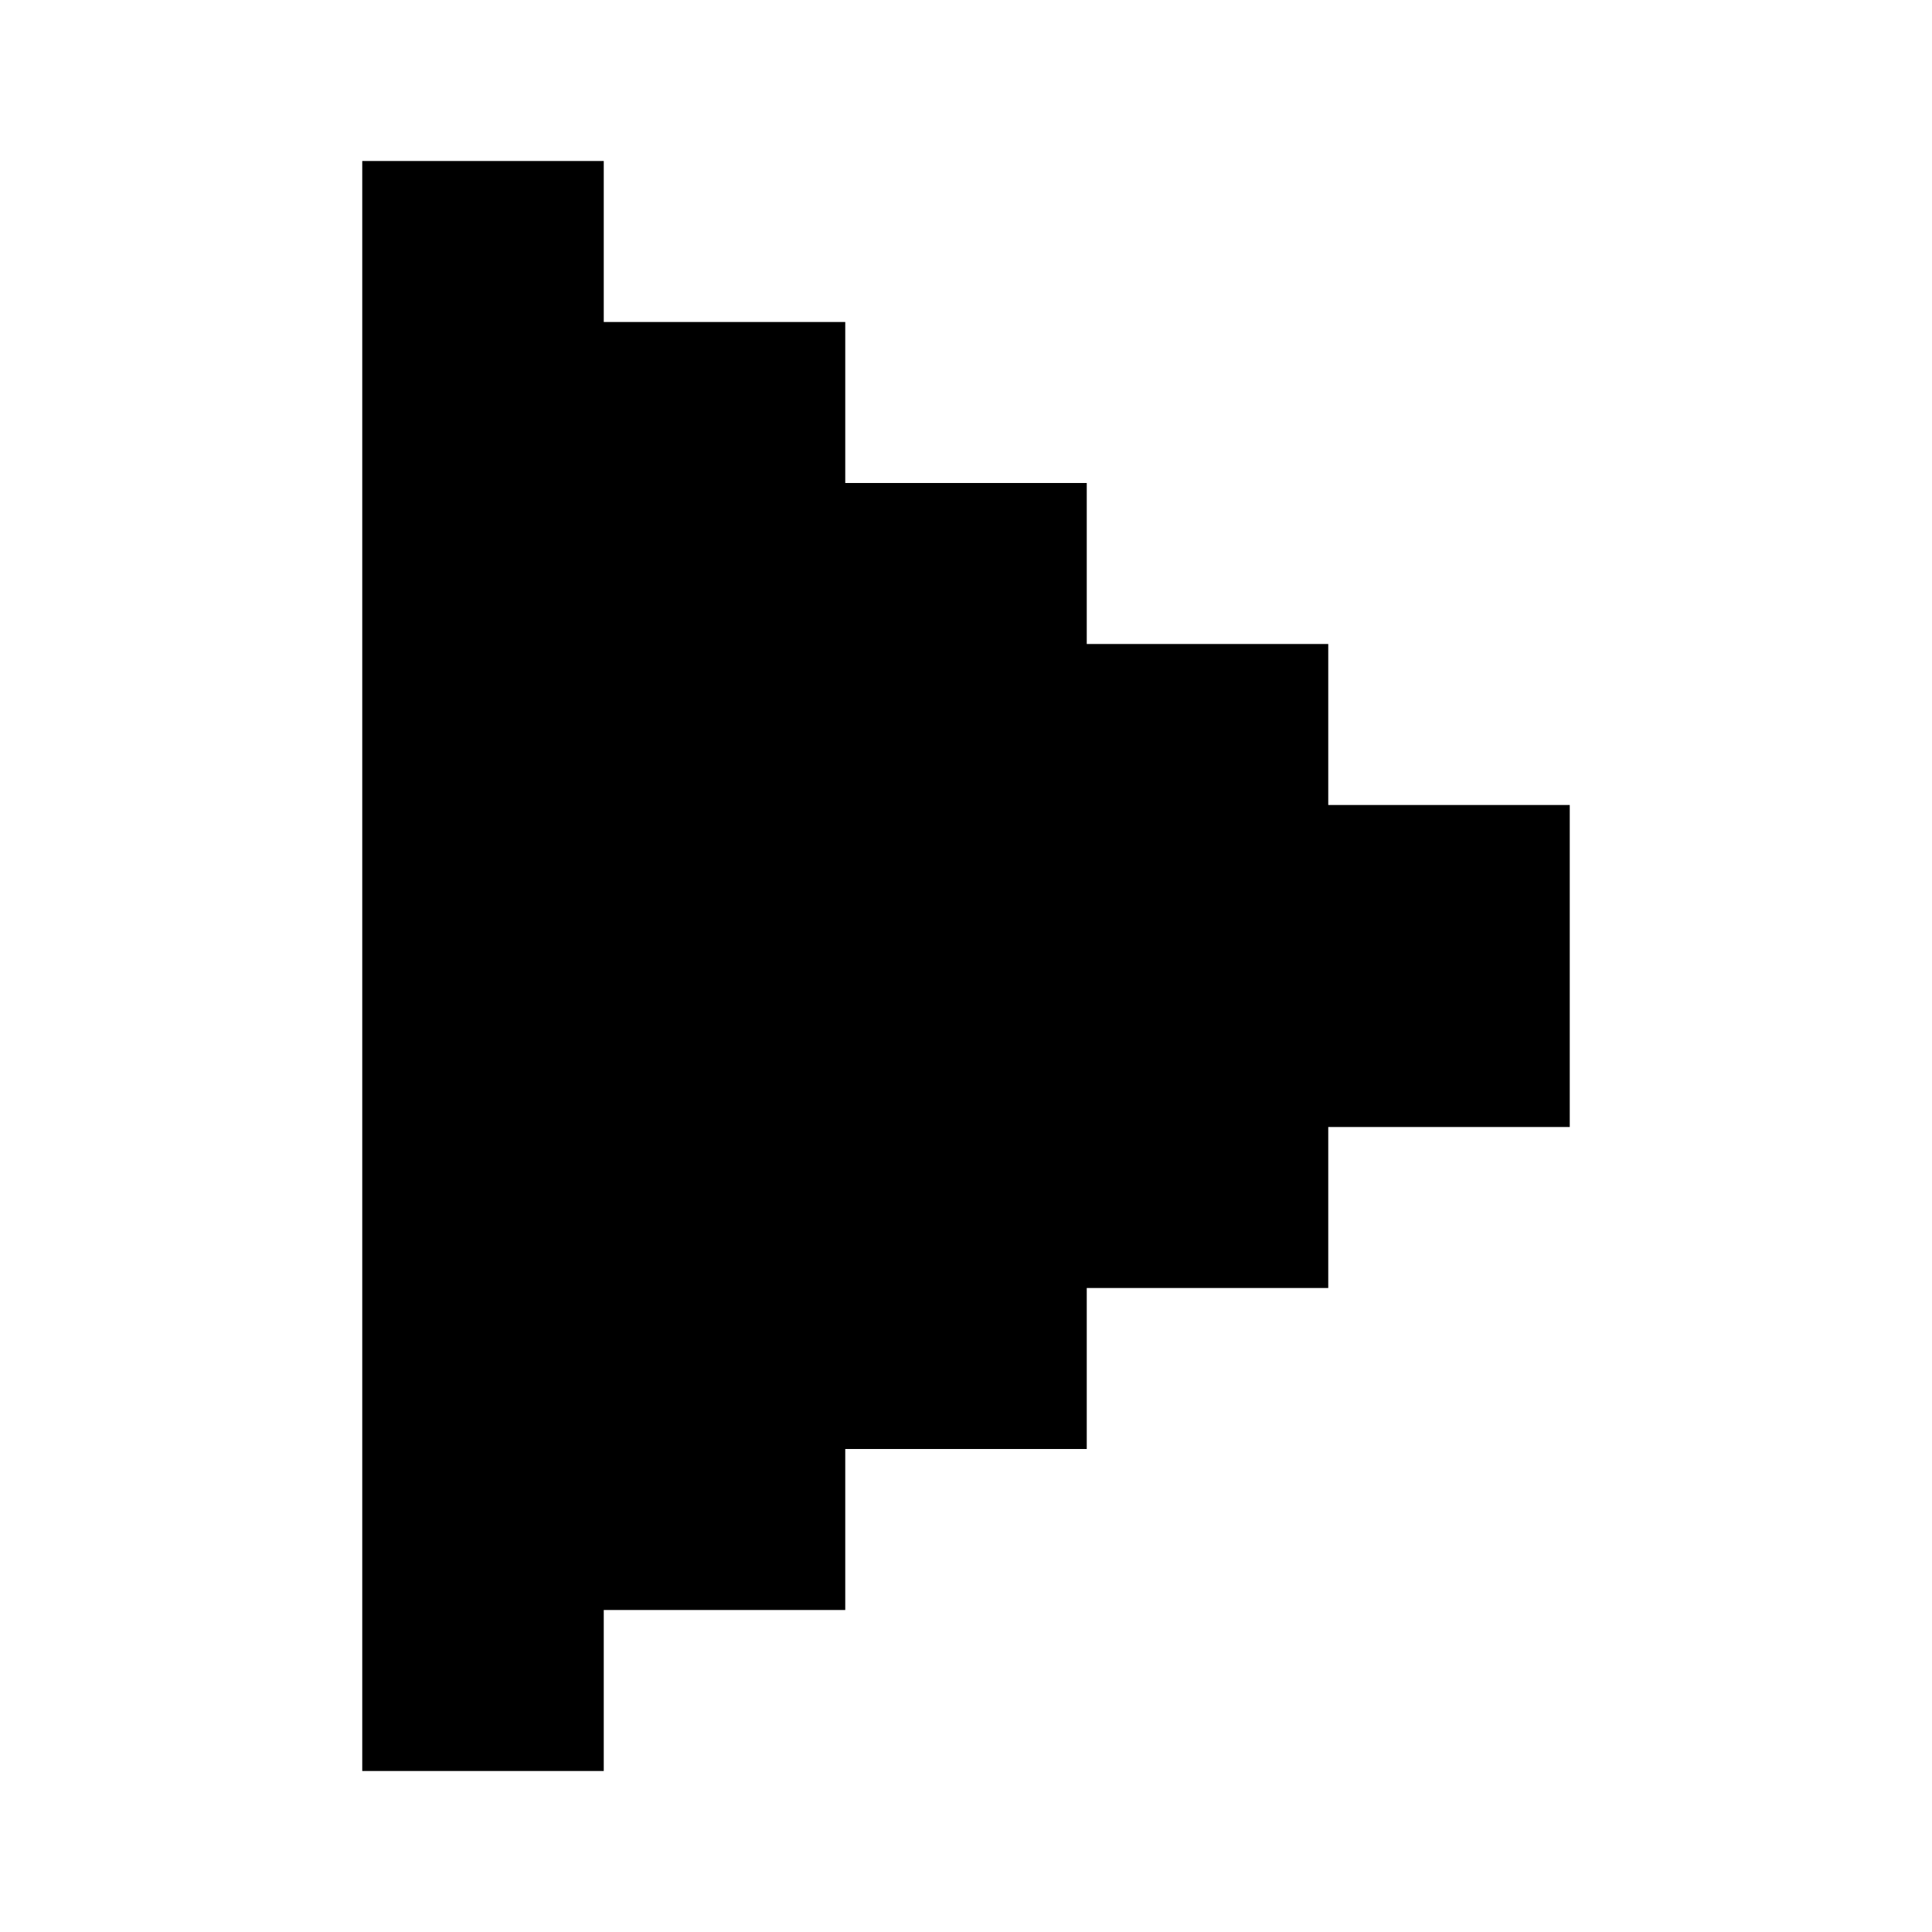
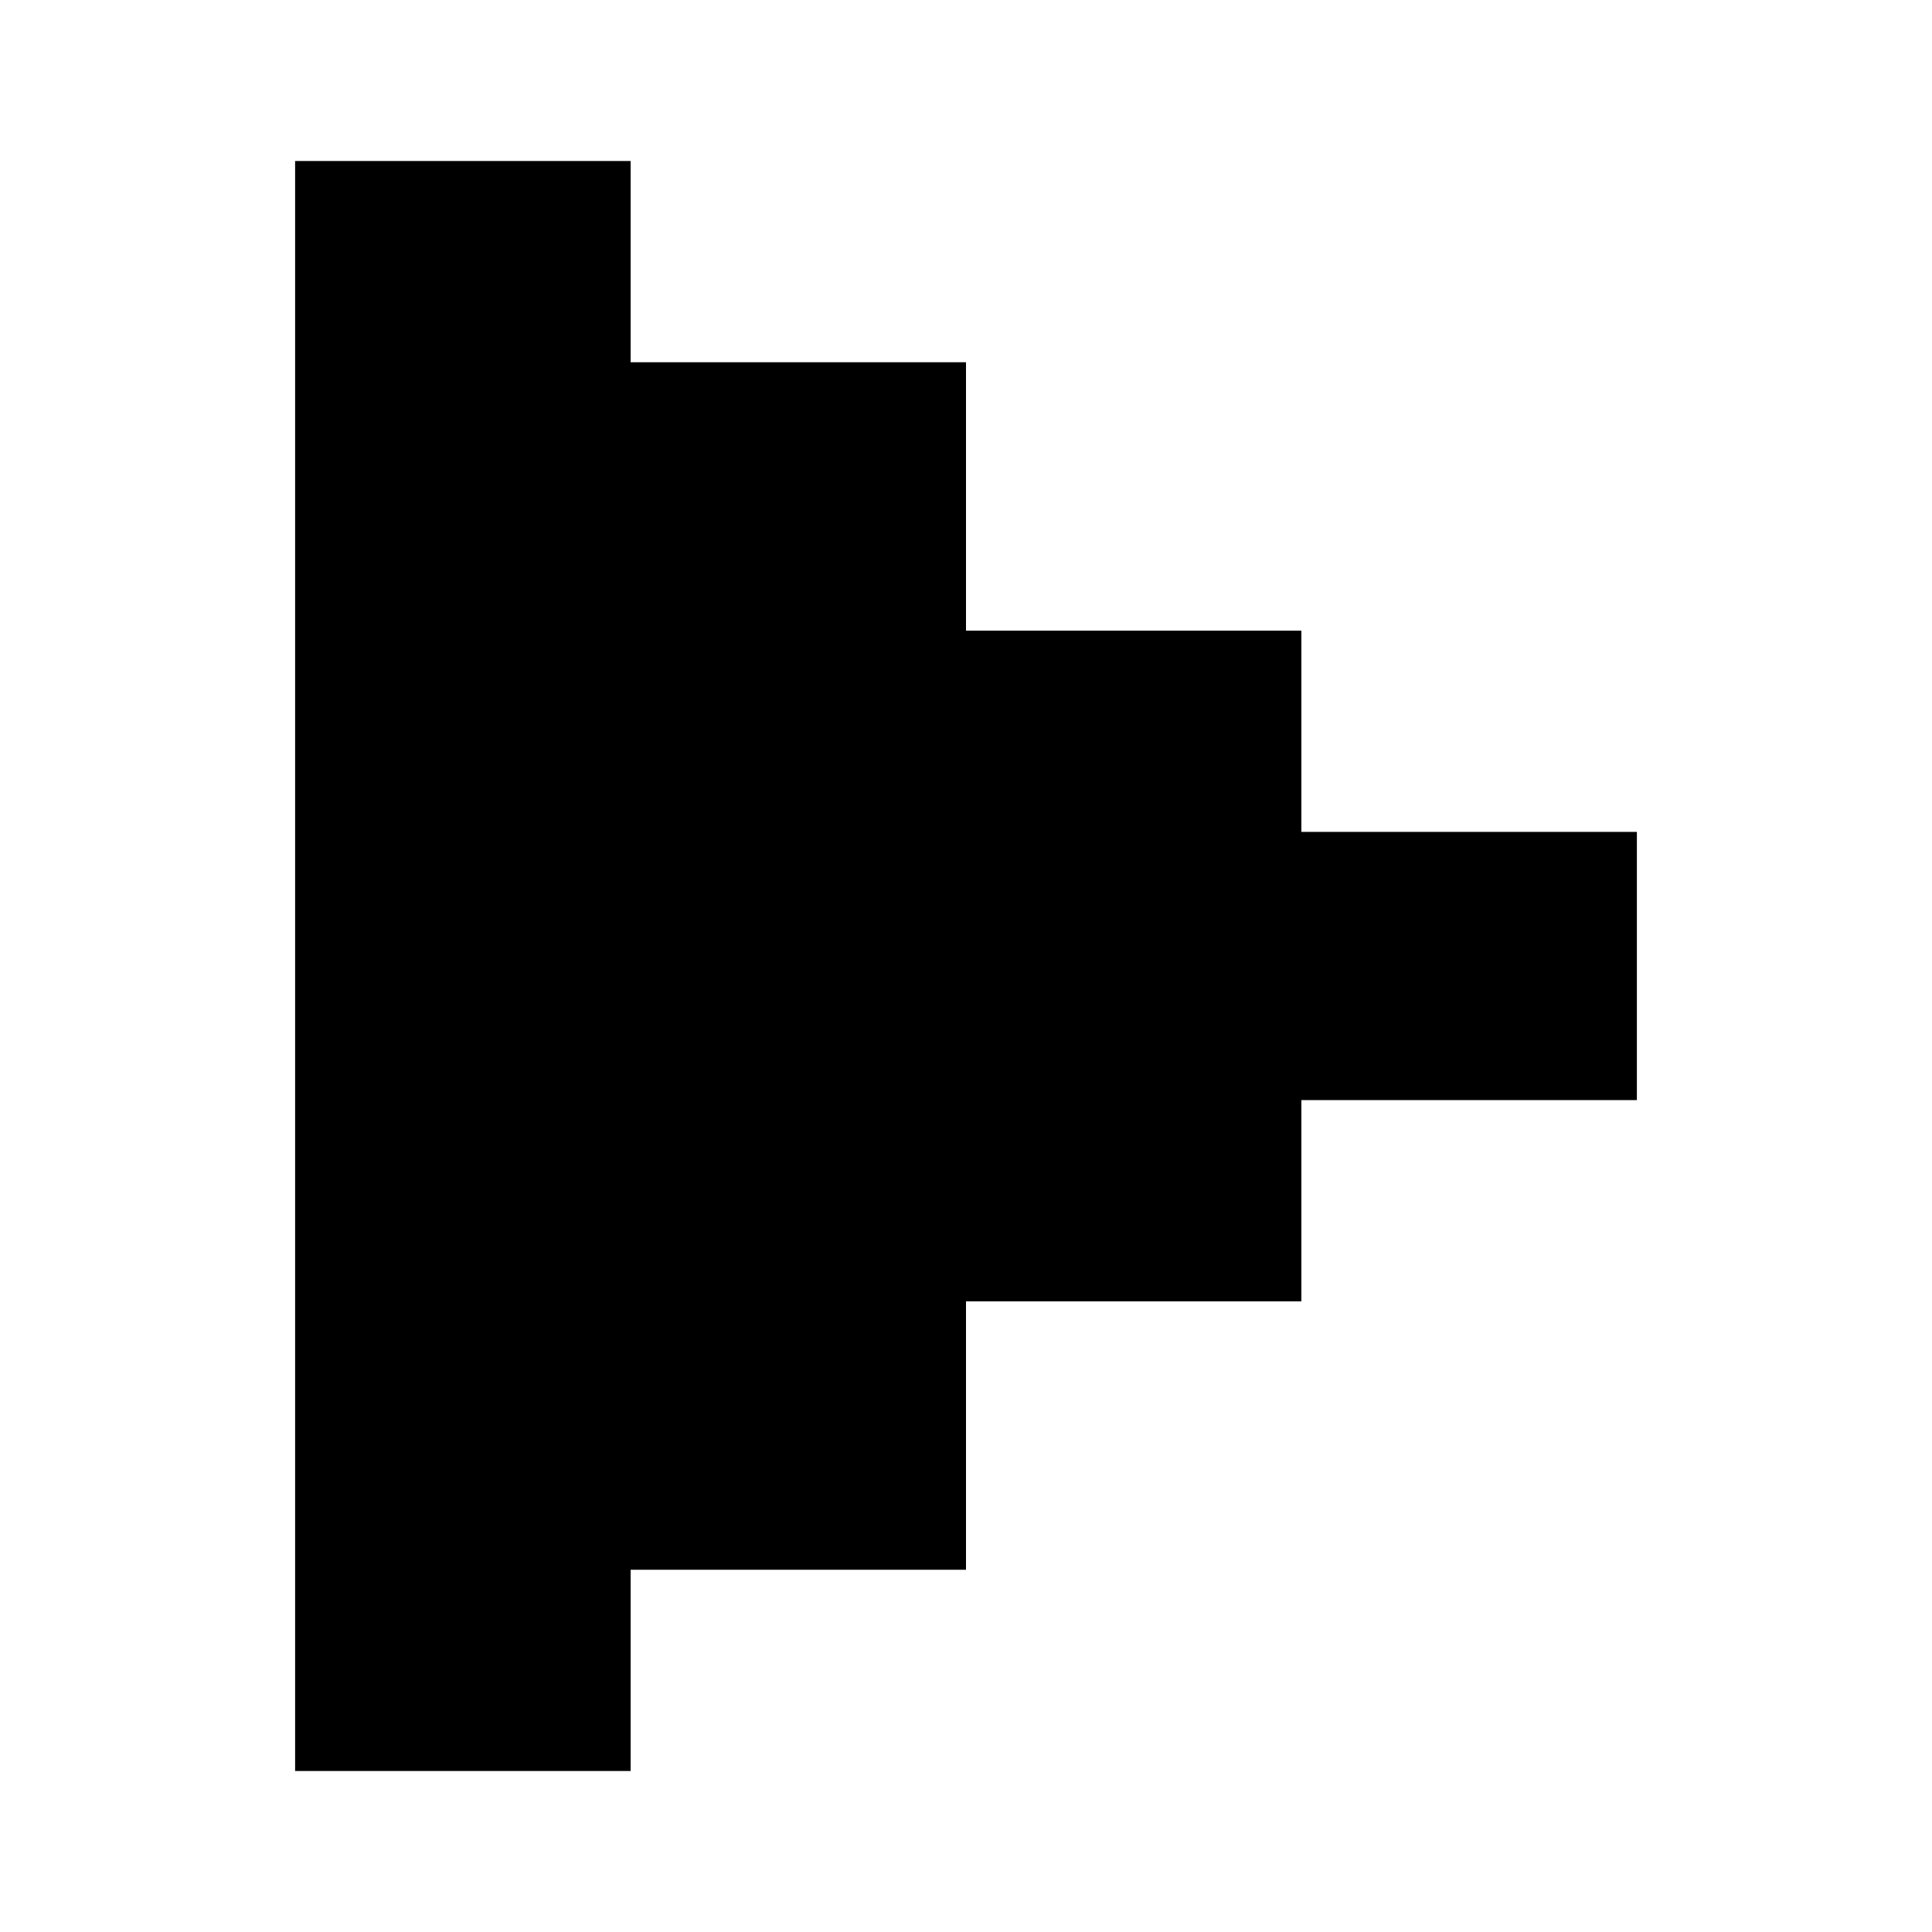
<svg xmlns="http://www.w3.org/2000/svg" width="12" height="12" viewBox="0 0 12 12" fill="none">
-   <path d="M3.75 2L5.25 2L5.25 3L6.75 3L6.75 4L8.25 4L8.25 5L9.75 5L9.75 7L8.25 7L8.25 8L6.75 8L6.75 9L5.25 9L5.25 10L3.75 10L3.75 11L2.25 11L2.25 1L3.75 1L3.75 2Z" fill="currentColor" />
+   <path d="M3.917 2.25H6V3.917H8.083V5.167L10.167 5.167L10.167 6.833H8.083V8.083H6V9.75H3.917V11L1.833 11L1.833 1C2.81 1 2.94 1 3.917 1V2.25Z" fill="currentColor" />
</svg>
